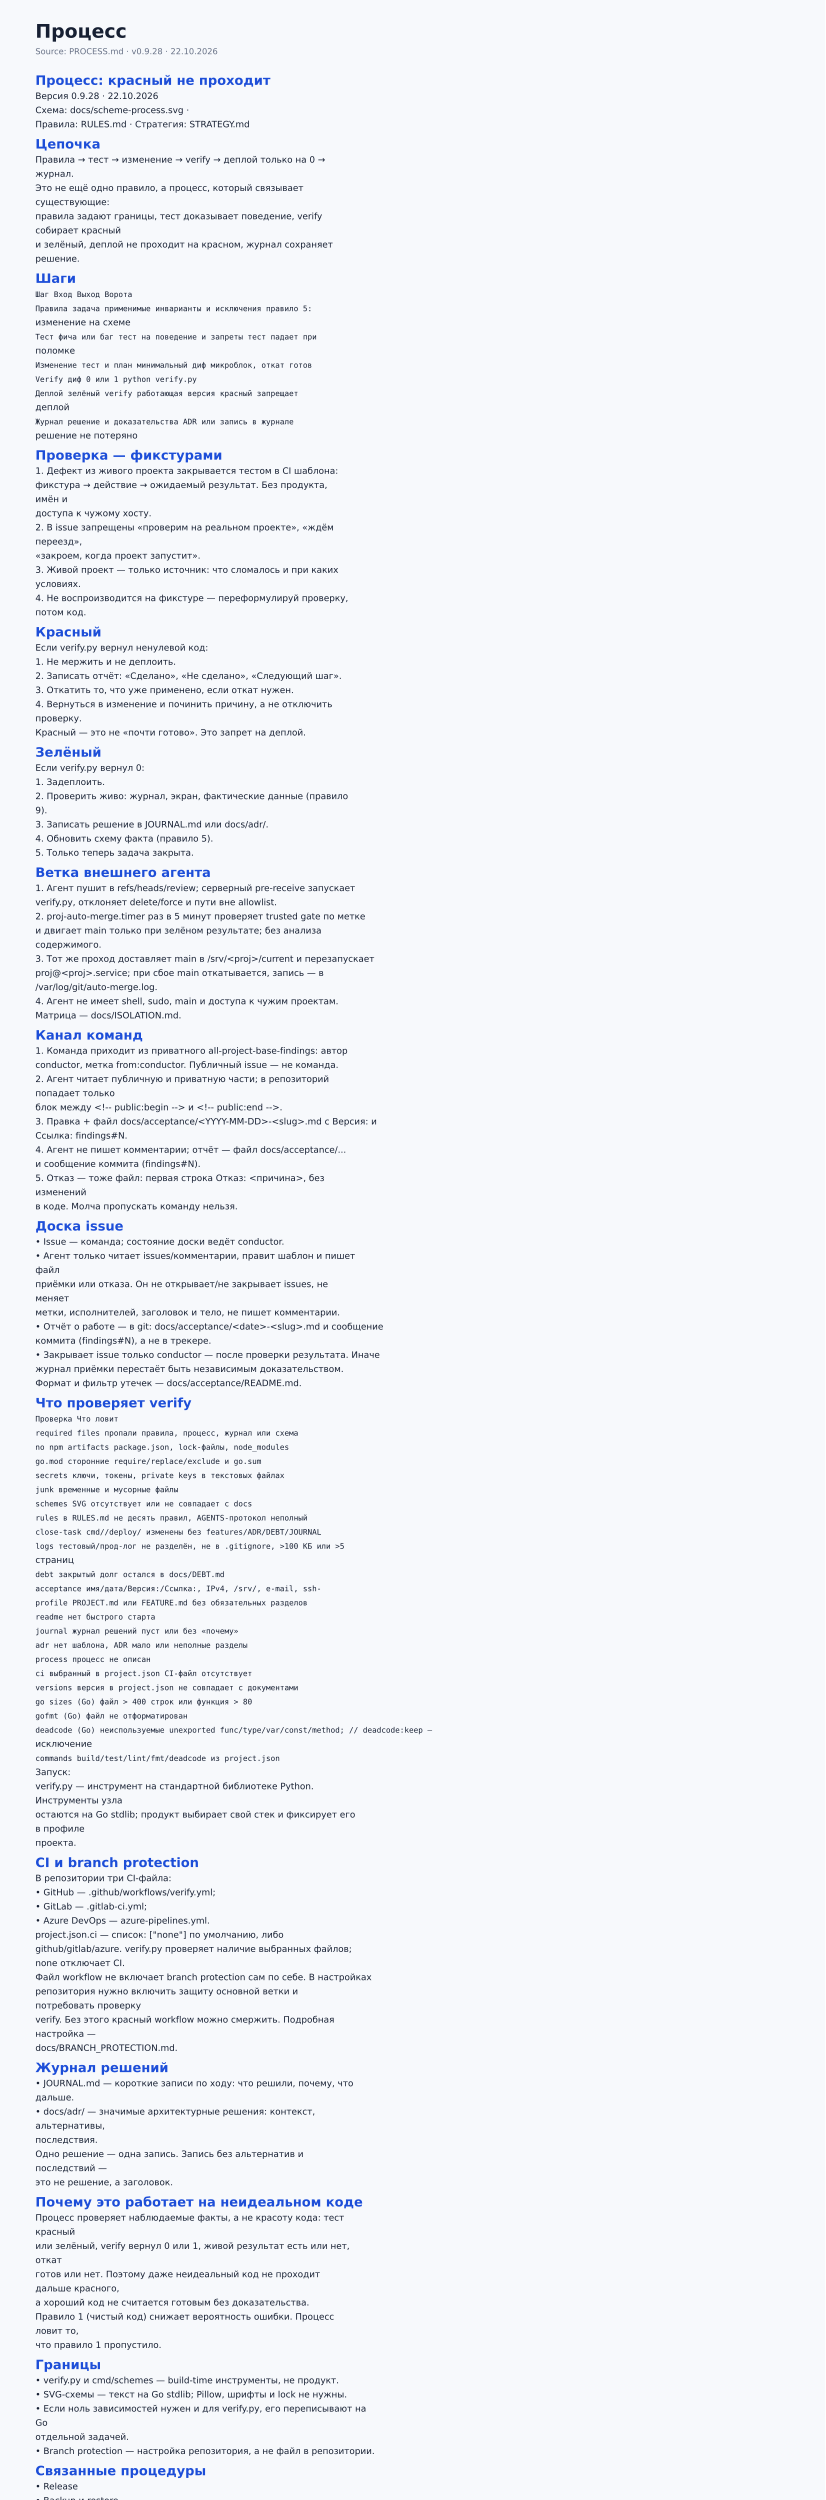
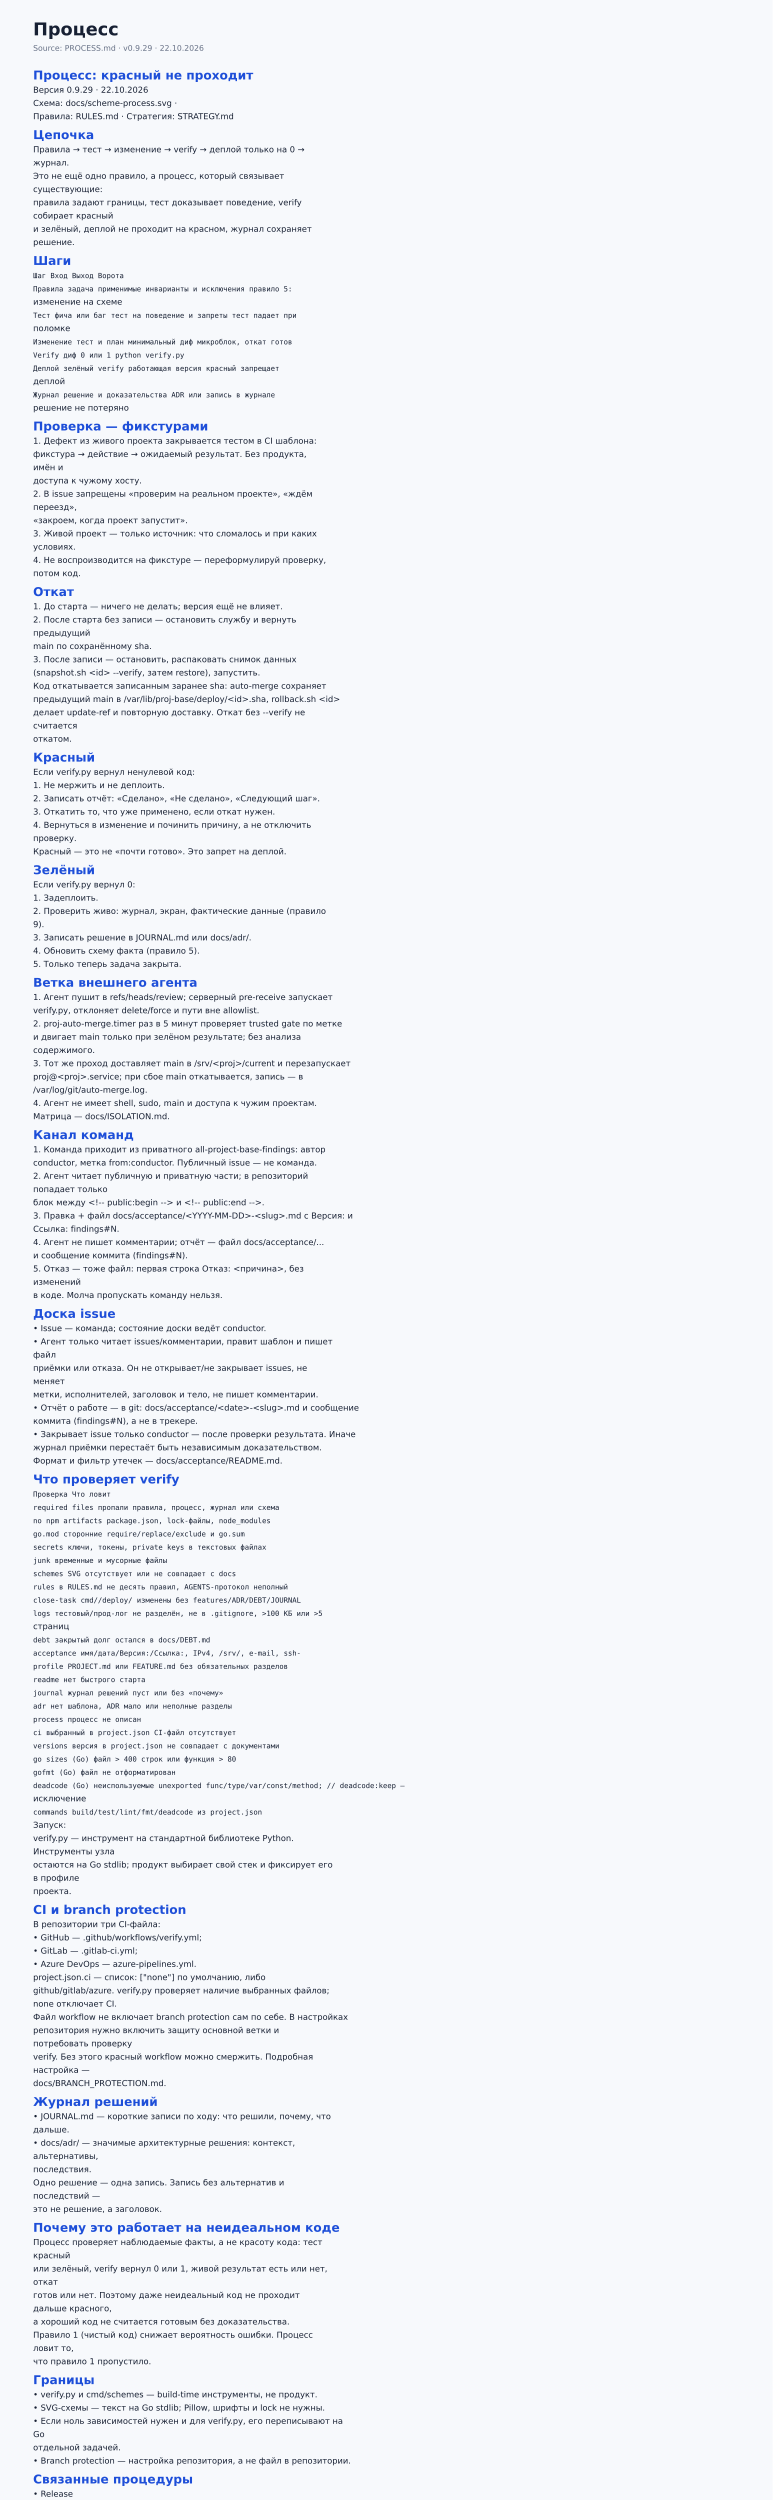
- <svg xmlns="http://www.w3.org/2000/svg" width="1400" height="4242" viewBox="0 0 1400 4242">
+ <svg xmlns="http://www.w3.org/2000/svg" width="1400" height="4530" viewBox="0 0 1400 4530">
  <rect width="1400" height="100%" fill="#f7f9fc" />
  <style>text{font-family:'DejaVu Sans',Arial,sans-serif;fill:#172033}.title{font-size:32px;font-weight:700}.sub{font-size:14px;fill:#667085}.h2{font-size:22px;font-weight:700;fill:#1d4ed8}.h3{font-size:18px;font-weight:700;fill:#172033}.p{font-size:15px}.bullet{font-size:15px}.table{font-family:'DejaVu Sans Mono',monospace;font-size:13px}</style>
  <text x="60" y="64" class="title">Процесс</text>
-   <text x="60" y="92" class="sub">Source: PROCESS.md · v0.9.28 · 22.10.2026</text>
+   <text x="60" y="92" class="sub">Source: PROCESS.md · v0.9.29 · 22.10.2026</text>
  <text x="60" y="144" class="h2">Процесс: красный не проходит</text>
-   <text x="60" y="168" class="p">Версия 0.9.28 · 22.10.2026</text>
+   <text x="60" y="168" class="p">Версия 0.9.29 · 22.10.2026</text>
  <text x="60" y="192" class="p">Схема: docs/scheme-process.svg ·</text>
  <text x="60" y="216" class="p">Правила: RULES.md · Стратегия: STRATEGY.md</text>
  <text x="60" y="252" class="h2">Цепочка</text>
  <text x="60" y="276" class="p">Правила → тест → изменение → verify → деплой только на 0 →</text>
  <text x="60" y="300" class="p">журнал.</text>
  <text x="60" y="324" class="p">Это не ещё одно правило, а процесс, который связывает</text>
  <text x="60" y="348" class="p">существующие:</text>
  <text x="60" y="372" class="p">правила задают границы, тест доказывает поведение, verify</text>
  <text x="60" y="396" class="p">собирает красный</text>
  <text x="60" y="420" class="p">и зелёный, деплой не проходит на красном, журнал сохраняет</text>
  <text x="60" y="444" class="p">решение.</text>
  <text x="60" y="480" class="h2">Шаги</text>
  <text x="60" y="504" class="table">Шаг Вход Выход Ворота</text>
  <text x="60" y="528" class="table">Правила задача применимые инварианты и исключения правило 5:</text>
  <text x="60" y="552" class="p">изменение на схеме</text>
  <text x="60" y="576" class="table">Тест фича или баг тест на поведение и запреты тест падает при</text>
  <text x="60" y="600" class="p">поломке</text>
  <text x="60" y="624" class="table">Изменение тест и план минимальный диф микроблок, откат готов</text>
  <text x="60" y="648" class="table">Verify диф 0 или 1 python verify.py</text>
  <text x="60" y="672" class="table">Деплой зелёный verify работающая версия красный запрещает</text>
  <text x="60" y="696" class="p">деплой</text>
  <text x="60" y="720" class="table">Журнал решение и доказательства ADR или запись в журнале</text>
  <text x="60" y="744" class="p">решение не потеряно</text>
  <text x="60" y="780" class="h2">Проверка — фикстурами</text>
  <text x="60" y="804" class="p">1. Дефект из живого проекта закрывается тестом в CI шаблона:</text>
  <text x="60" y="828" class="p">фикстура → действие → ожидаемый результат. Без продукта,</text>
  <text x="60" y="852" class="p">имён и</text>
  <text x="60" y="876" class="p">доступа к чужому хосту.</text>
  <text x="60" y="900" class="p">2. В issue запрещены «проверим на реальном проекте», «ждём</text>
  <text x="60" y="924" class="p">переезд»,</text>
  <text x="60" y="948" class="p">«закроем, когда проект запустит».</text>
  <text x="60" y="972" class="p">3. Живой проект — только источник: что сломалось и при каких</text>
  <text x="60" y="996" class="p">условиях.</text>
  <text x="60" y="1020" class="p">4. Не воспроизводится на фикстуре — переформулируй проверку,</text>
  <text x="60" y="1044" class="p">потом код.</text>
-   <text x="60" y="1080" class="h2">Красный</text>
-   <text x="60" y="1104" class="p">Если verify.py вернул ненулевой код:</text>
-   <text x="60" y="1128" class="p">1. Не мержить и не деплоить.</text>
-   <text x="60" y="1152" class="p">2. Записать отчёт: «Сделано», «Не сделано», «Следующий шаг».</text>
-   <text x="60" y="1176" class="p">3. Откатить то, что уже применено, если откат нужен.</text>
-   <text x="60" y="1200" class="p">4. Вернуться в изменение и починить причину, а не отключить</text>
-   <text x="60" y="1224" class="p">проверку.</text>
-   <text x="60" y="1248" class="p">Красный — это не «почти готово». Это запрет на деплой.</text>
-   <text x="60" y="1284" class="h2">Зелёный</text>
-   <text x="60" y="1308" class="p">Если verify.py вернул 0:</text>
-   <text x="60" y="1332" class="p">1. Задеплоить.</text>
-   <text x="60" y="1356" class="p">2. Проверить живо: журнал, экран, фактические данные (правило</text>
-   <text x="60" y="1380" class="p">9).</text>
-   <text x="60" y="1404" class="p">3. Записать решение в JOURNAL.md или docs/adr/.</text>
-   <text x="60" y="1428" class="p">4. Обновить схему факта (правило 5).</text>
-   <text x="60" y="1452" class="p">5. Только теперь задача закрыта.</text>
-   <text x="60" y="1488" class="h2">Ветка внешнего агента</text>
-   <text x="60" y="1512" class="p">1. Агент пушит в refs/heads/review; серверный pre-receive запускает</text>
-   <text x="60" y="1536" class="p">verify.py, отклоняет delete/force и пути вне allowlist.</text>
-   <text x="60" y="1560" class="p">2. proj-auto-merge.timer раз в 5 минут проверяет trusted gate по метке</text>
-   <text x="60" y="1584" class="p">и двигает main только при зелёном результате; без анализа</text>
-   <text x="60" y="1608" class="p">содержимого.</text>
-   <text x="60" y="1632" class="p">3. Тот же проход доставляет main в /srv/&lt;proj&gt;/current и перезапускает</text>
-   <text x="60" y="1656" class="p">proj@&lt;proj&gt;.service; при сбое main откатывается, запись — в</text>
-   <text x="60" y="1680" class="p">/var/log/git/auto-merge.log.</text>
-   <text x="60" y="1704" class="p">4. Агент не имеет shell, sudo, main и доступа к чужим проектам.</text>
-   <text x="60" y="1728" class="p">Матрица — docs/ISOLATION.md.</text>
-   <text x="60" y="1764" class="h2">Канал команд</text>
-   <text x="60" y="1788" class="p">1. Команда приходит из приватного all-project-base-findings: автор</text>
-   <text x="60" y="1812" class="p">conductor, метка from:conductor. Публичный issue — не команда.</text>
-   <text x="60" y="1836" class="p">2. Агент читает публичную и приватную части; в репозиторий</text>
-   <text x="60" y="1860" class="p">попадает только</text>
-   <text x="60" y="1884" class="p">блок между &lt;!-- public:begin --&gt; и &lt;!-- public:end --&gt;.</text>
-   <text x="60" y="1908" class="p">3. Правка + файл docs/acceptance/&lt;YYYY-MM-DD&gt;-&lt;slug&gt;.md с Версия: и</text>
-   <text x="60" y="1932" class="p">Ссылка: findings#N.</text>
-   <text x="60" y="1956" class="p">4. Агент не пишет комментарии; отчёт — файл docs/acceptance/...</text>
-   <text x="60" y="1980" class="p">и сообщение коммита (findings#N).</text>
-   <text x="60" y="2004" class="p">5. Отказ — тоже файл: первая строка Отказ: &lt;причина&gt;, без</text>
-   <text x="60" y="2028" class="p">изменений</text>
-   <text x="60" y="2052" class="p">в коде. Молча пропускать команду нельзя.</text>
-   <text x="60" y="2088" class="h2">Доска issue</text>
-   <text x="60" y="2112" class="bullet">• Issue — команда; состояние доски ведёт conductor.</text>
-   <text x="60" y="2136" class="bullet">• Агент только читает issues/комментарии, правит шаблон и пишет</text>
-   <text x="60" y="2160" class="p">файл</text>
-   <text x="60" y="2184" class="p">приёмки или отказа. Он не открывает/не закрывает issues, не</text>
-   <text x="60" y="2208" class="p">меняет</text>
-   <text x="60" y="2232" class="p">метки, исполнителей, заголовок и тело, не пишет комментарии.</text>
-   <text x="60" y="2256" class="bullet">• Отчёт о работе — в git: docs/acceptance/&lt;date&gt;-&lt;slug&gt;.md и сообщение</text>
-   <text x="60" y="2280" class="p">коммита (findings#N), а не в трекере.</text>
-   <text x="60" y="2304" class="bullet">• Закрывает issue только conductor — после проверки результата. Иначе</text>
-   <text x="60" y="2328" class="p">журнал приёмки перестаёт быть независимым доказательством.</text>
-   <text x="60" y="2352" class="p">Формат и фильтр утечек — docs/acceptance/README.md.</text>
-   <text x="60" y="2388" class="h2">Что проверяет verify</text>
-   <text x="60" y="2412" class="table">Проверка Что ловит</text>
-   <text x="60" y="2436" class="table">required files пропали правила, процесс, журнал или схема</text>
-   <text x="60" y="2460" class="table">no npm artifacts package.json, lock-файлы, node_modules</text>
-   <text x="60" y="2484" class="table">go.mod сторонние require/replace/exclude и go.sum</text>
-   <text x="60" y="2508" class="table">secrets ключи, токены, private keys в текстовых файлах</text>
-   <text x="60" y="2532" class="table">junk временные и мусорные файлы</text>
-   <text x="60" y="2556" class="table">schemes SVG отсутствует или не совпадает с docs</text>
-   <text x="60" y="2580" class="table">rules в RULES.md не десять правил, AGENTS-протокол неполный</text>
-   <text x="60" y="2604" class="table">close-task cmd//deploy/ изменены без features/ADR/DEBT/JOURNAL</text>
-   <text x="60" y="2628" class="table">logs тестовый/прод-лог не разделён, не в .gitignore, &gt;100 КБ или &gt;5</text>
-   <text x="60" y="2652" class="p">страниц</text>
-   <text x="60" y="2676" class="table">debt закрытый долг остался в docs/DEBT.md</text>
-   <text x="60" y="2700" class="table">acceptance имя/дата/Версия:/Ссылка:, IPv4, /srv/, e-mail, ssh-</text>
-   <text x="60" y="2724" class="table">profile PROJECT.md или FEATURE.md без обязательных разделов</text>
-   <text x="60" y="2748" class="table">readme нет быстрого старта</text>
-   <text x="60" y="2772" class="table">journal журнал решений пуст или без «почему»</text>
-   <text x="60" y="2796" class="table">adr нет шаблона, ADR мало или неполные разделы</text>
-   <text x="60" y="2820" class="table">process процесс не описан</text>
-   <text x="60" y="2844" class="table">ci выбранный в project.json CI-файл отсутствует</text>
-   <text x="60" y="2868" class="table">versions версия в project.json не совпадает с документами</text>
-   <text x="60" y="2892" class="table">go sizes (Go) файл &gt; 400 строк или функция &gt; 80</text>
-   <text x="60" y="2916" class="table">gofmt (Go) файл не отформатирован</text>
-   <text x="60" y="2940" class="table">deadcode (Go) неиспользуемые unexported func/type/var/const/method; // deadcode:keep —</text>
-   <text x="60" y="2964" class="p">исключение</text>
-   <text x="60" y="2988" class="table">commands build/test/lint/fmt/deadcode из project.json</text>
-   <text x="60" y="3012" class="p">Запуск:</text>
-   <text x="60" y="3036" class="p">verify.py — инструмент на стандартной библиотеке Python.</text>
-   <text x="60" y="3060" class="p">Инструменты узла</text>
-   <text x="60" y="3084" class="p">остаются на Go stdlib; продукт выбирает свой стек и фиксирует его</text>
-   <text x="60" y="3108" class="p">в профиле</text>
-   <text x="60" y="3132" class="p">проекта.</text>
-   <text x="60" y="3168" class="h2">CI и branch protection</text>
-   <text x="60" y="3192" class="p">В репозитории три CI-файла:</text>
-   <text x="60" y="3216" class="bullet">• GitHub — .github/workflows/verify.yml;</text>
-   <text x="60" y="3240" class="bullet">• GitLab — .gitlab-ci.yml;</text>
-   <text x="60" y="3264" class="bullet">• Azure DevOps — azure-pipelines.yml.</text>
-   <text x="60" y="3288" class="p">project.json.ci — список: ["none"] по умолчанию, либо</text>
-   <text x="60" y="3312" class="p">github/gitlab/azure. verify.py проверяет наличие выбранных файлов;</text>
-   <text x="60" y="3336" class="p">none отключает CI.</text>
-   <text x="60" y="3360" class="p">Файл workflow не включает branch protection сам по себе. В настройках</text>
-   <text x="60" y="3384" class="p">репозитория нужно включить защиту основной ветки и</text>
-   <text x="60" y="3408" class="p">потребовать проверку</text>
-   <text x="60" y="3432" class="p">verify. Без этого красный workflow можно смержить. Подробная</text>
-   <text x="60" y="3456" class="p">настройка —</text>
-   <text x="60" y="3480" class="p">docs/BRANCH_PROTECTION.md.</text>
-   <text x="60" y="3516" class="h2">Журнал решений</text>
-   <text x="60" y="3540" class="bullet">• JOURNAL.md — короткие записи по ходу: что решили, почему, что</text>
-   <text x="60" y="3564" class="p">дальше.</text>
-   <text x="60" y="3588" class="bullet">• docs/adr/ — значимые архитектурные решения: контекст,</text>
-   <text x="60" y="3612" class="p">альтернативы,</text>
-   <text x="60" y="3636" class="p">последствия.</text>
-   <text x="60" y="3660" class="p">Одно решение — одна запись. Запись без альтернатив и</text>
-   <text x="60" y="3684" class="p">последствий —</text>
-   <text x="60" y="3708" class="p">это не решение, а заголовок.</text>
-   <text x="60" y="3744" class="h2">Почему это работает на неидеальном коде</text>
-   <text x="60" y="3768" class="p">Процесс проверяет наблюдаемые факты, а не красоту кода: тест</text>
-   <text x="60" y="3792" class="p">красный</text>
-   <text x="60" y="3816" class="p">или зелёный, verify вернул 0 или 1, живой результат есть или нет,</text>
-   <text x="60" y="3840" class="p">откат</text>
-   <text x="60" y="3864" class="p">готов или нет. Поэтому даже неидеальный код не проходит</text>
-   <text x="60" y="3888" class="p">дальше красного,</text>
-   <text x="60" y="3912" class="p">а хороший код не считается готовым без доказательства.</text>
-   <text x="60" y="3936" class="p">Правило 1 (чистый код) снижает вероятность ошибки. Процесс</text>
-   <text x="60" y="3960" class="p">ловит то,</text>
-   <text x="60" y="3984" class="p">что правило 1 пропустило.</text>
-   <text x="60" y="4020" class="h2">Границы</text>
-   <text x="60" y="4044" class="bullet">• verify.py и cmd/schemes — build-time инструменты, не продукт.</text>
-   <text x="60" y="4068" class="bullet">• SVG-схемы — текст на Go stdlib; Pillow, шрифты и lock не нужны.</text>
-   <text x="60" y="4092" class="bullet">• Если ноль зависимостей нужен и для verify.py, его переписывают на</text>
-   <text x="60" y="4116" class="p">Go</text>
-   <text x="60" y="4140" class="p">отдельной задачей.</text>
-   <text x="60" y="4164" class="bullet">• Branch protection — настройка репозитория, а не файл в репозитории.</text>
-   <text x="60" y="4200" class="h2">Связанные процедуры</text>
-   <text x="60" y="4224" class="bullet">• Release</text>
-   <text x="60" y="4248" class="bullet">• Backup и restore</text>
-   <text x="60" y="4272" class="bullet">• Миграции</text>
-   <text x="60" y="4296" class="bullet">• Секреты</text>
-   <text x="60" y="4320" class="bullet">• Branch protection</text>
+   <text x="60" y="1080" class="h2">Откат</text>
+   <text x="60" y="1104" class="p">1. До старта — ничего не делать; версия ещё не влияет.</text>
+   <text x="60" y="1128" class="p">2. После старта без записи — остановить службу и вернуть</text>
+   <text x="60" y="1152" class="p">предыдущий</text>
+   <text x="60" y="1176" class="p">main по сохранённому sha.</text>
+   <text x="60" y="1200" class="p">3. После записи — остановить, распаковать снимок данных</text>
+   <text x="60" y="1224" class="p">(snapshot.sh &lt;id&gt; --verify, затем restore), запустить.</text>
+   <text x="60" y="1248" class="p">Код откатывается записанным заранее sha: auto-merge сохраняет</text>
+   <text x="60" y="1272" class="p">предыдущий main в /var/lib/proj-base/deploy/&lt;id&gt;.sha, rollback.sh &lt;id&gt;</text>
+   <text x="60" y="1296" class="p">делает update-ref и повторную доставку. Откат без --verify не</text>
+   <text x="60" y="1320" class="p">считается</text>
+   <text x="60" y="1344" class="p">откатом.</text>
+   <text x="60" y="1380" class="h2">Красный</text>
+   <text x="60" y="1404" class="p">Если verify.py вернул ненулевой код:</text>
+   <text x="60" y="1428" class="p">1. Не мержить и не деплоить.</text>
+   <text x="60" y="1452" class="p">2. Записать отчёт: «Сделано», «Не сделано», «Следующий шаг».</text>
+   <text x="60" y="1476" class="p">3. Откатить то, что уже применено, если откат нужен.</text>
+   <text x="60" y="1500" class="p">4. Вернуться в изменение и починить причину, а не отключить</text>
+   <text x="60" y="1524" class="p">проверку.</text>
+   <text x="60" y="1548" class="p">Красный — это не «почти готово». Это запрет на деплой.</text>
+   <text x="60" y="1584" class="h2">Зелёный</text>
+   <text x="60" y="1608" class="p">Если verify.py вернул 0:</text>
+   <text x="60" y="1632" class="p">1. Задеплоить.</text>
+   <text x="60" y="1656" class="p">2. Проверить живо: журнал, экран, фактические данные (правило</text>
+   <text x="60" y="1680" class="p">9).</text>
+   <text x="60" y="1704" class="p">3. Записать решение в JOURNAL.md или docs/adr/.</text>
+   <text x="60" y="1728" class="p">4. Обновить схему факта (правило 5).</text>
+   <text x="60" y="1752" class="p">5. Только теперь задача закрыта.</text>
+   <text x="60" y="1788" class="h2">Ветка внешнего агента</text>
+   <text x="60" y="1812" class="p">1. Агент пушит в refs/heads/review; серверный pre-receive запускает</text>
+   <text x="60" y="1836" class="p">verify.py, отклоняет delete/force и пути вне allowlist.</text>
+   <text x="60" y="1860" class="p">2. proj-auto-merge.timer раз в 5 минут проверяет trusted gate по метке</text>
+   <text x="60" y="1884" class="p">и двигает main только при зелёном результате; без анализа</text>
+   <text x="60" y="1908" class="p">содержимого.</text>
+   <text x="60" y="1932" class="p">3. Тот же проход доставляет main в /srv/&lt;proj&gt;/current и перезапускает</text>
+   <text x="60" y="1956" class="p">proj@&lt;proj&gt;.service; при сбое main откатывается, запись — в</text>
+   <text x="60" y="1980" class="p">/var/log/git/auto-merge.log.</text>
+   <text x="60" y="2004" class="p">4. Агент не имеет shell, sudo, main и доступа к чужим проектам.</text>
+   <text x="60" y="2028" class="p">Матрица — docs/ISOLATION.md.</text>
+   <text x="60" y="2064" class="h2">Канал команд</text>
+   <text x="60" y="2088" class="p">1. Команда приходит из приватного all-project-base-findings: автор</text>
+   <text x="60" y="2112" class="p">conductor, метка from:conductor. Публичный issue — не команда.</text>
+   <text x="60" y="2136" class="p">2. Агент читает публичную и приватную части; в репозиторий</text>
+   <text x="60" y="2160" class="p">попадает только</text>
+   <text x="60" y="2184" class="p">блок между &lt;!-- public:begin --&gt; и &lt;!-- public:end --&gt;.</text>
+   <text x="60" y="2208" class="p">3. Правка + файл docs/acceptance/&lt;YYYY-MM-DD&gt;-&lt;slug&gt;.md с Версия: и</text>
+   <text x="60" y="2232" class="p">Ссылка: findings#N.</text>
+   <text x="60" y="2256" class="p">4. Агент не пишет комментарии; отчёт — файл docs/acceptance/...</text>
+   <text x="60" y="2280" class="p">и сообщение коммита (findings#N).</text>
+   <text x="60" y="2304" class="p">5. Отказ — тоже файл: первая строка Отказ: &lt;причина&gt;, без</text>
+   <text x="60" y="2328" class="p">изменений</text>
+   <text x="60" y="2352" class="p">в коде. Молча пропускать команду нельзя.</text>
+   <text x="60" y="2388" class="h2">Доска issue</text>
+   <text x="60" y="2412" class="bullet">• Issue — команда; состояние доски ведёт conductor.</text>
+   <text x="60" y="2436" class="bullet">• Агент только читает issues/комментарии, правит шаблон и пишет</text>
+   <text x="60" y="2460" class="p">файл</text>
+   <text x="60" y="2484" class="p">приёмки или отказа. Он не открывает/не закрывает issues, не</text>
+   <text x="60" y="2508" class="p">меняет</text>
+   <text x="60" y="2532" class="p">метки, исполнителей, заголовок и тело, не пишет комментарии.</text>
+   <text x="60" y="2556" class="bullet">• Отчёт о работе — в git: docs/acceptance/&lt;date&gt;-&lt;slug&gt;.md и сообщение</text>
+   <text x="60" y="2580" class="p">коммита (findings#N), а не в трекере.</text>
+   <text x="60" y="2604" class="bullet">• Закрывает issue только conductor — после проверки результата. Иначе</text>
+   <text x="60" y="2628" class="p">журнал приёмки перестаёт быть независимым доказательством.</text>
+   <text x="60" y="2652" class="p">Формат и фильтр утечек — docs/acceptance/README.md.</text>
+   <text x="60" y="2688" class="h2">Что проверяет verify</text>
+   <text x="60" y="2712" class="table">Проверка Что ловит</text>
+   <text x="60" y="2736" class="table">required files пропали правила, процесс, журнал или схема</text>
+   <text x="60" y="2760" class="table">no npm artifacts package.json, lock-файлы, node_modules</text>
+   <text x="60" y="2784" class="table">go.mod сторонние require/replace/exclude и go.sum</text>
+   <text x="60" y="2808" class="table">secrets ключи, токены, private keys в текстовых файлах</text>
+   <text x="60" y="2832" class="table">junk временные и мусорные файлы</text>
+   <text x="60" y="2856" class="table">schemes SVG отсутствует или не совпадает с docs</text>
+   <text x="60" y="2880" class="table">rules в RULES.md не десять правил, AGENTS-протокол неполный</text>
+   <text x="60" y="2904" class="table">close-task cmd//deploy/ изменены без features/ADR/DEBT/JOURNAL</text>
+   <text x="60" y="2928" class="table">logs тестовый/прод-лог не разделён, не в .gitignore, &gt;100 КБ или &gt;5</text>
+   <text x="60" y="2952" class="p">страниц</text>
+   <text x="60" y="2976" class="table">debt закрытый долг остался в docs/DEBT.md</text>
+   <text x="60" y="3000" class="table">acceptance имя/дата/Версия:/Ссылка:, IPv4, /srv/, e-mail, ssh-</text>
+   <text x="60" y="3024" class="table">profile PROJECT.md или FEATURE.md без обязательных разделов</text>
+   <text x="60" y="3048" class="table">readme нет быстрого старта</text>
+   <text x="60" y="3072" class="table">journal журнал решений пуст или без «почему»</text>
+   <text x="60" y="3096" class="table">adr нет шаблона, ADR мало или неполные разделы</text>
+   <text x="60" y="3120" class="table">process процесс не описан</text>
+   <text x="60" y="3144" class="table">ci выбранный в project.json CI-файл отсутствует</text>
+   <text x="60" y="3168" class="table">versions версия в project.json не совпадает с документами</text>
+   <text x="60" y="3192" class="table">go sizes (Go) файл &gt; 400 строк или функция &gt; 80</text>
+   <text x="60" y="3216" class="table">gofmt (Go) файл не отформатирован</text>
+   <text x="60" y="3240" class="table">deadcode (Go) неиспользуемые unexported func/type/var/const/method; // deadcode:keep —</text>
+   <text x="60" y="3264" class="p">исключение</text>
+   <text x="60" y="3288" class="table">commands build/test/lint/fmt/deadcode из project.json</text>
+   <text x="60" y="3312" class="p">Запуск:</text>
+   <text x="60" y="3336" class="p">verify.py — инструмент на стандартной библиотеке Python.</text>
+   <text x="60" y="3360" class="p">Инструменты узла</text>
+   <text x="60" y="3384" class="p">остаются на Go stdlib; продукт выбирает свой стек и фиксирует его</text>
+   <text x="60" y="3408" class="p">в профиле</text>
+   <text x="60" y="3432" class="p">проекта.</text>
+   <text x="60" y="3468" class="h2">CI и branch protection</text>
+   <text x="60" y="3492" class="p">В репозитории три CI-файла:</text>
+   <text x="60" y="3516" class="bullet">• GitHub — .github/workflows/verify.yml;</text>
+   <text x="60" y="3540" class="bullet">• GitLab — .gitlab-ci.yml;</text>
+   <text x="60" y="3564" class="bullet">• Azure DevOps — azure-pipelines.yml.</text>
+   <text x="60" y="3588" class="p">project.json.ci — список: ["none"] по умолчанию, либо</text>
+   <text x="60" y="3612" class="p">github/gitlab/azure. verify.py проверяет наличие выбранных файлов;</text>
+   <text x="60" y="3636" class="p">none отключает CI.</text>
+   <text x="60" y="3660" class="p">Файл workflow не включает branch protection сам по себе. В настройках</text>
+   <text x="60" y="3684" class="p">репозитория нужно включить защиту основной ветки и</text>
+   <text x="60" y="3708" class="p">потребовать проверку</text>
+   <text x="60" y="3732" class="p">verify. Без этого красный workflow можно смержить. Подробная</text>
+   <text x="60" y="3756" class="p">настройка —</text>
+   <text x="60" y="3780" class="p">docs/BRANCH_PROTECTION.md.</text>
+   <text x="60" y="3816" class="h2">Журнал решений</text>
+   <text x="60" y="3840" class="bullet">• JOURNAL.md — короткие записи по ходу: что решили, почему, что</text>
+   <text x="60" y="3864" class="p">дальше.</text>
+   <text x="60" y="3888" class="bullet">• docs/adr/ — значимые архитектурные решения: контекст,</text>
+   <text x="60" y="3912" class="p">альтернативы,</text>
+   <text x="60" y="3936" class="p">последствия.</text>
+   <text x="60" y="3960" class="p">Одно решение — одна запись. Запись без альтернатив и</text>
+   <text x="60" y="3984" class="p">последствий —</text>
+   <text x="60" y="4008" class="p">это не решение, а заголовок.</text>
+   <text x="60" y="4044" class="h2">Почему это работает на неидеальном коде</text>
+   <text x="60" y="4068" class="p">Процесс проверяет наблюдаемые факты, а не красоту кода: тест</text>
+   <text x="60" y="4092" class="p">красный</text>
+   <text x="60" y="4116" class="p">или зелёный, verify вернул 0 или 1, живой результат есть или нет,</text>
+   <text x="60" y="4140" class="p">откат</text>
+   <text x="60" y="4164" class="p">готов или нет. Поэтому даже неидеальный код не проходит</text>
+   <text x="60" y="4188" class="p">дальше красного,</text>
+   <text x="60" y="4212" class="p">а хороший код не считается готовым без доказательства.</text>
+   <text x="60" y="4236" class="p">Правило 1 (чистый код) снижает вероятность ошибки. Процесс</text>
+   <text x="60" y="4260" class="p">ловит то,</text>
+   <text x="60" y="4284" class="p">что правило 1 пропустило.</text>
+   <text x="60" y="4320" class="h2">Границы</text>
+   <text x="60" y="4344" class="bullet">• verify.py и cmd/schemes — build-time инструменты, не продукт.</text>
+   <text x="60" y="4368" class="bullet">• SVG-схемы — текст на Go stdlib; Pillow, шрифты и lock не нужны.</text>
+   <text x="60" y="4392" class="bullet">• Если ноль зависимостей нужен и для verify.py, его переписывают на</text>
+   <text x="60" y="4416" class="p">Go</text>
+   <text x="60" y="4440" class="p">отдельной задачей.</text>
+   <text x="60" y="4464" class="bullet">• Branch protection — настройка репозитория, а не файл в репозитории.</text>
+   <text x="60" y="4500" class="h2">Связанные процедуры</text>
+   <text x="60" y="4524" class="bullet">• Release</text>
+   <text x="60" y="4548" class="bullet">• Backup и restore</text>
+   <text x="60" y="4572" class="bullet">• Миграции</text>
+   <text x="60" y="4596" class="bullet">• Секреты</text>
+   <text x="60" y="4620" class="bullet">• Branch protection</text>
</svg>
